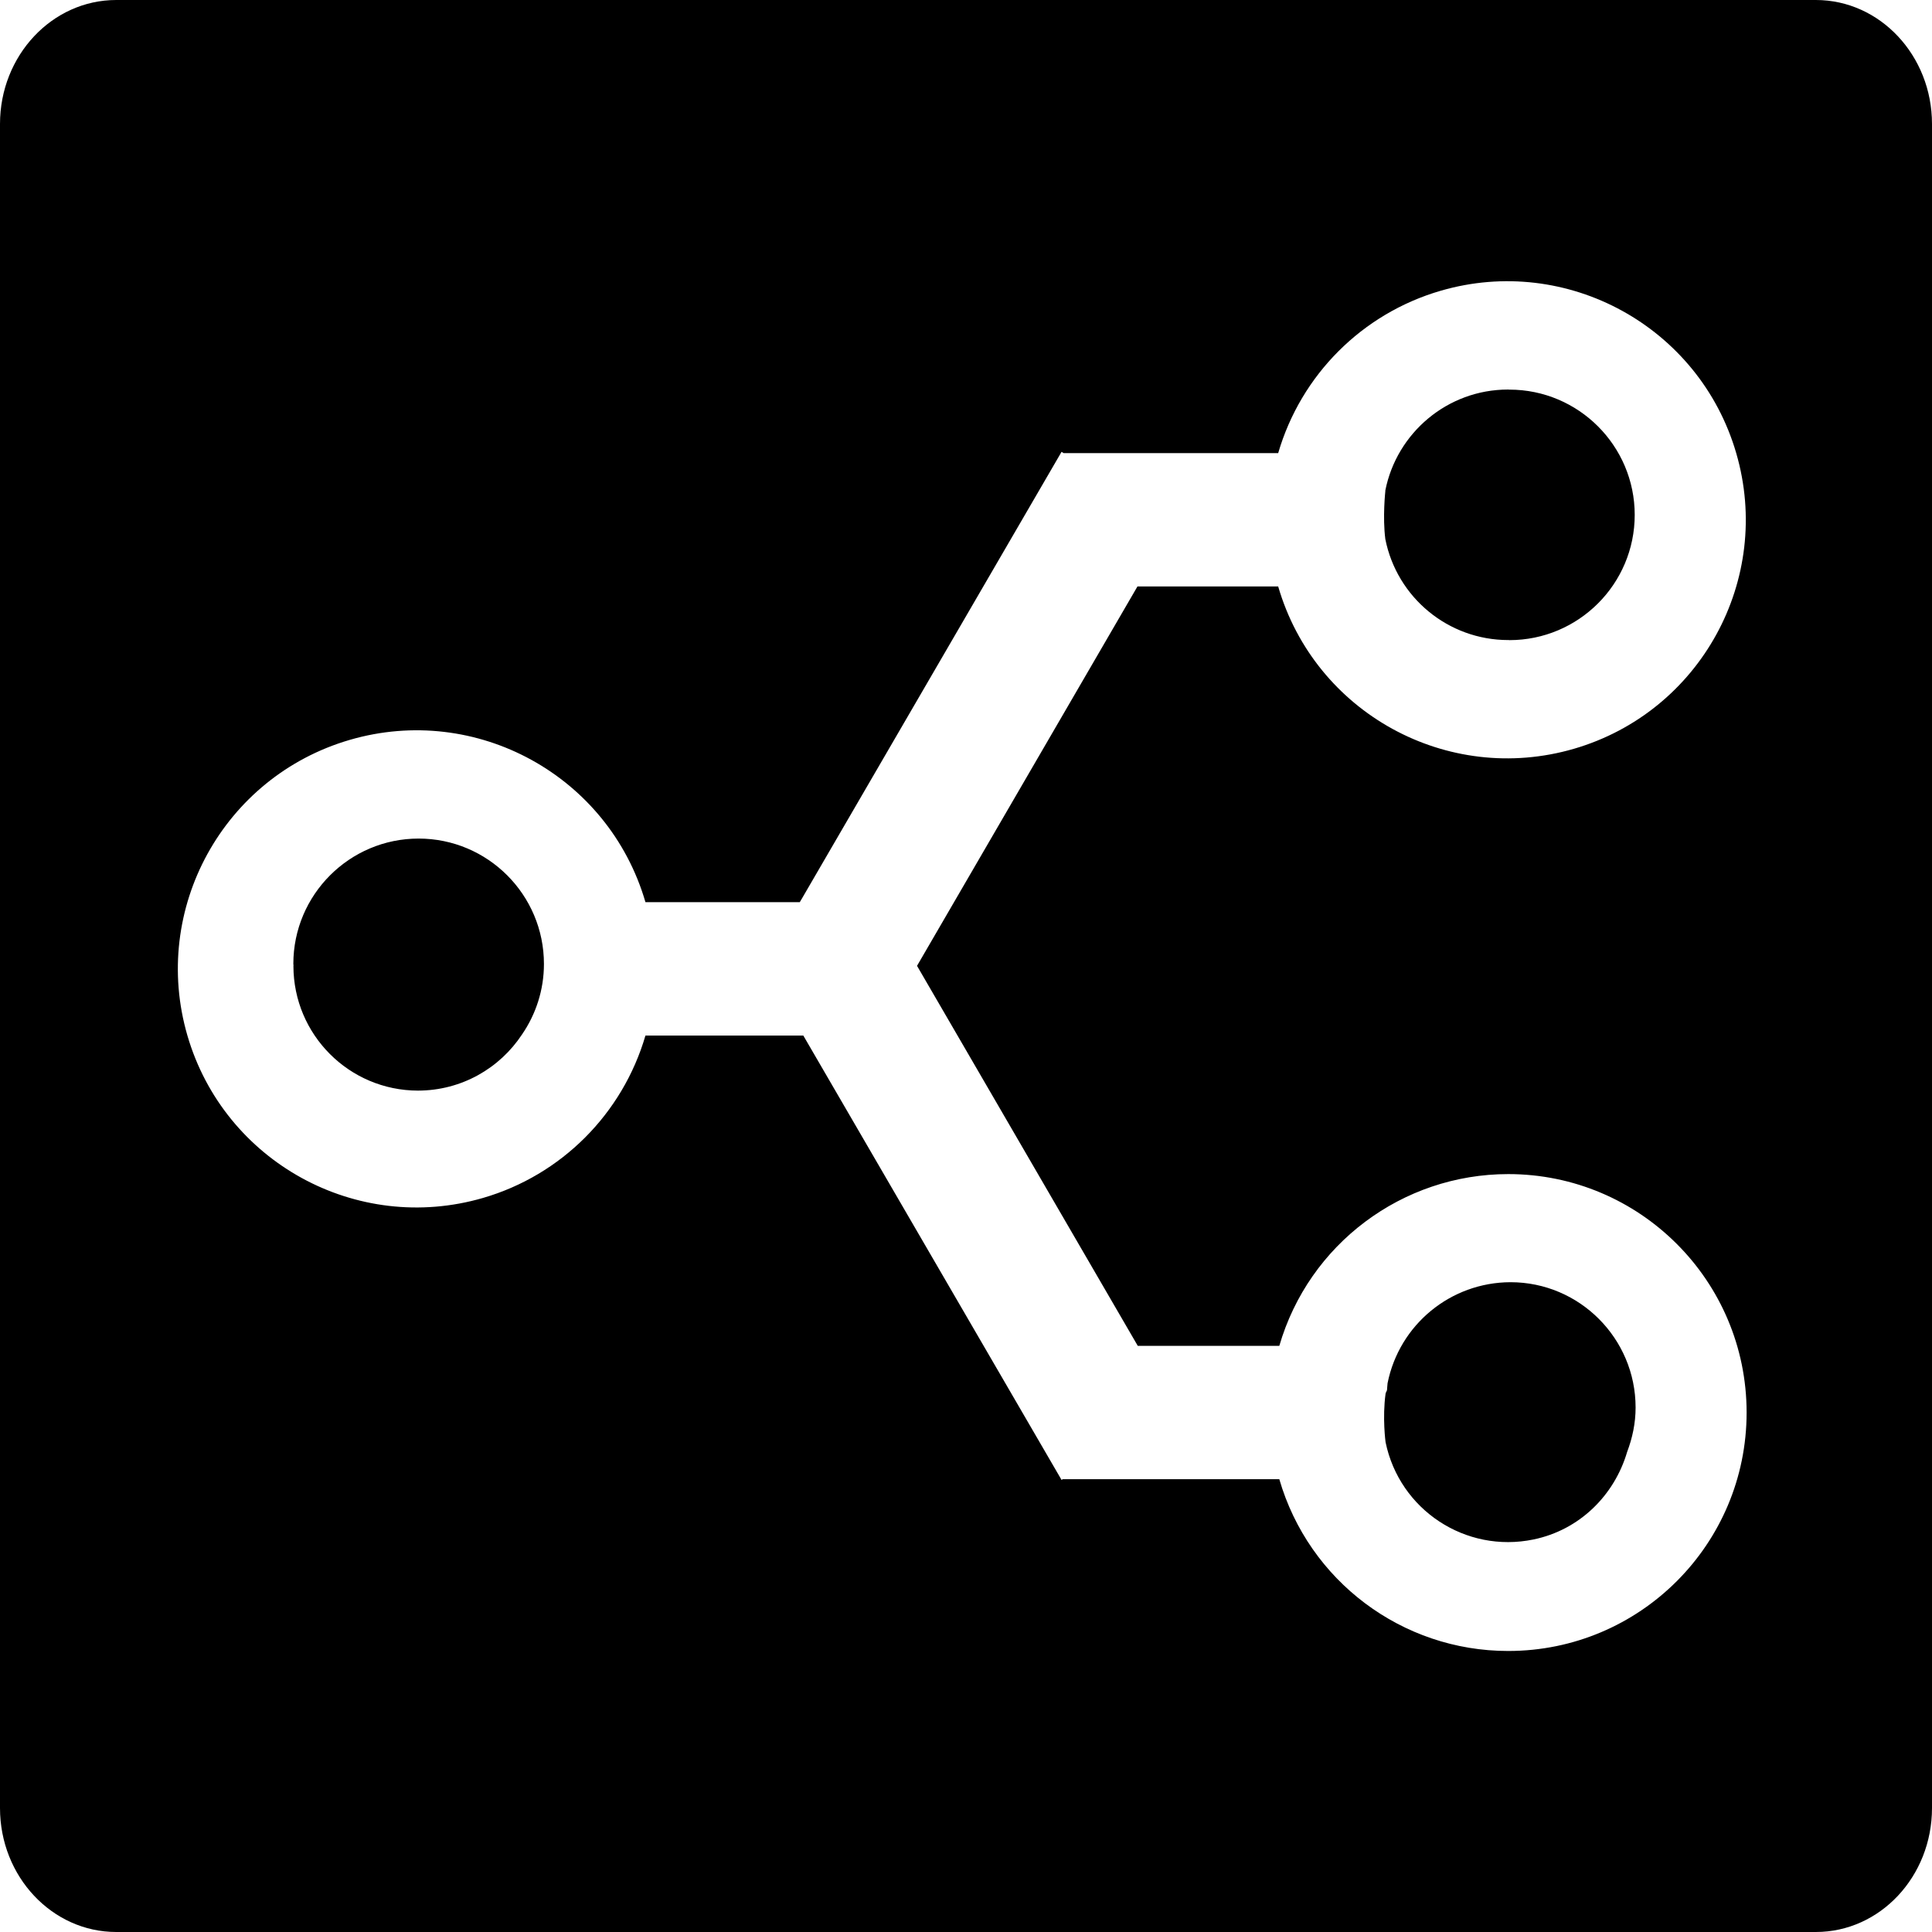
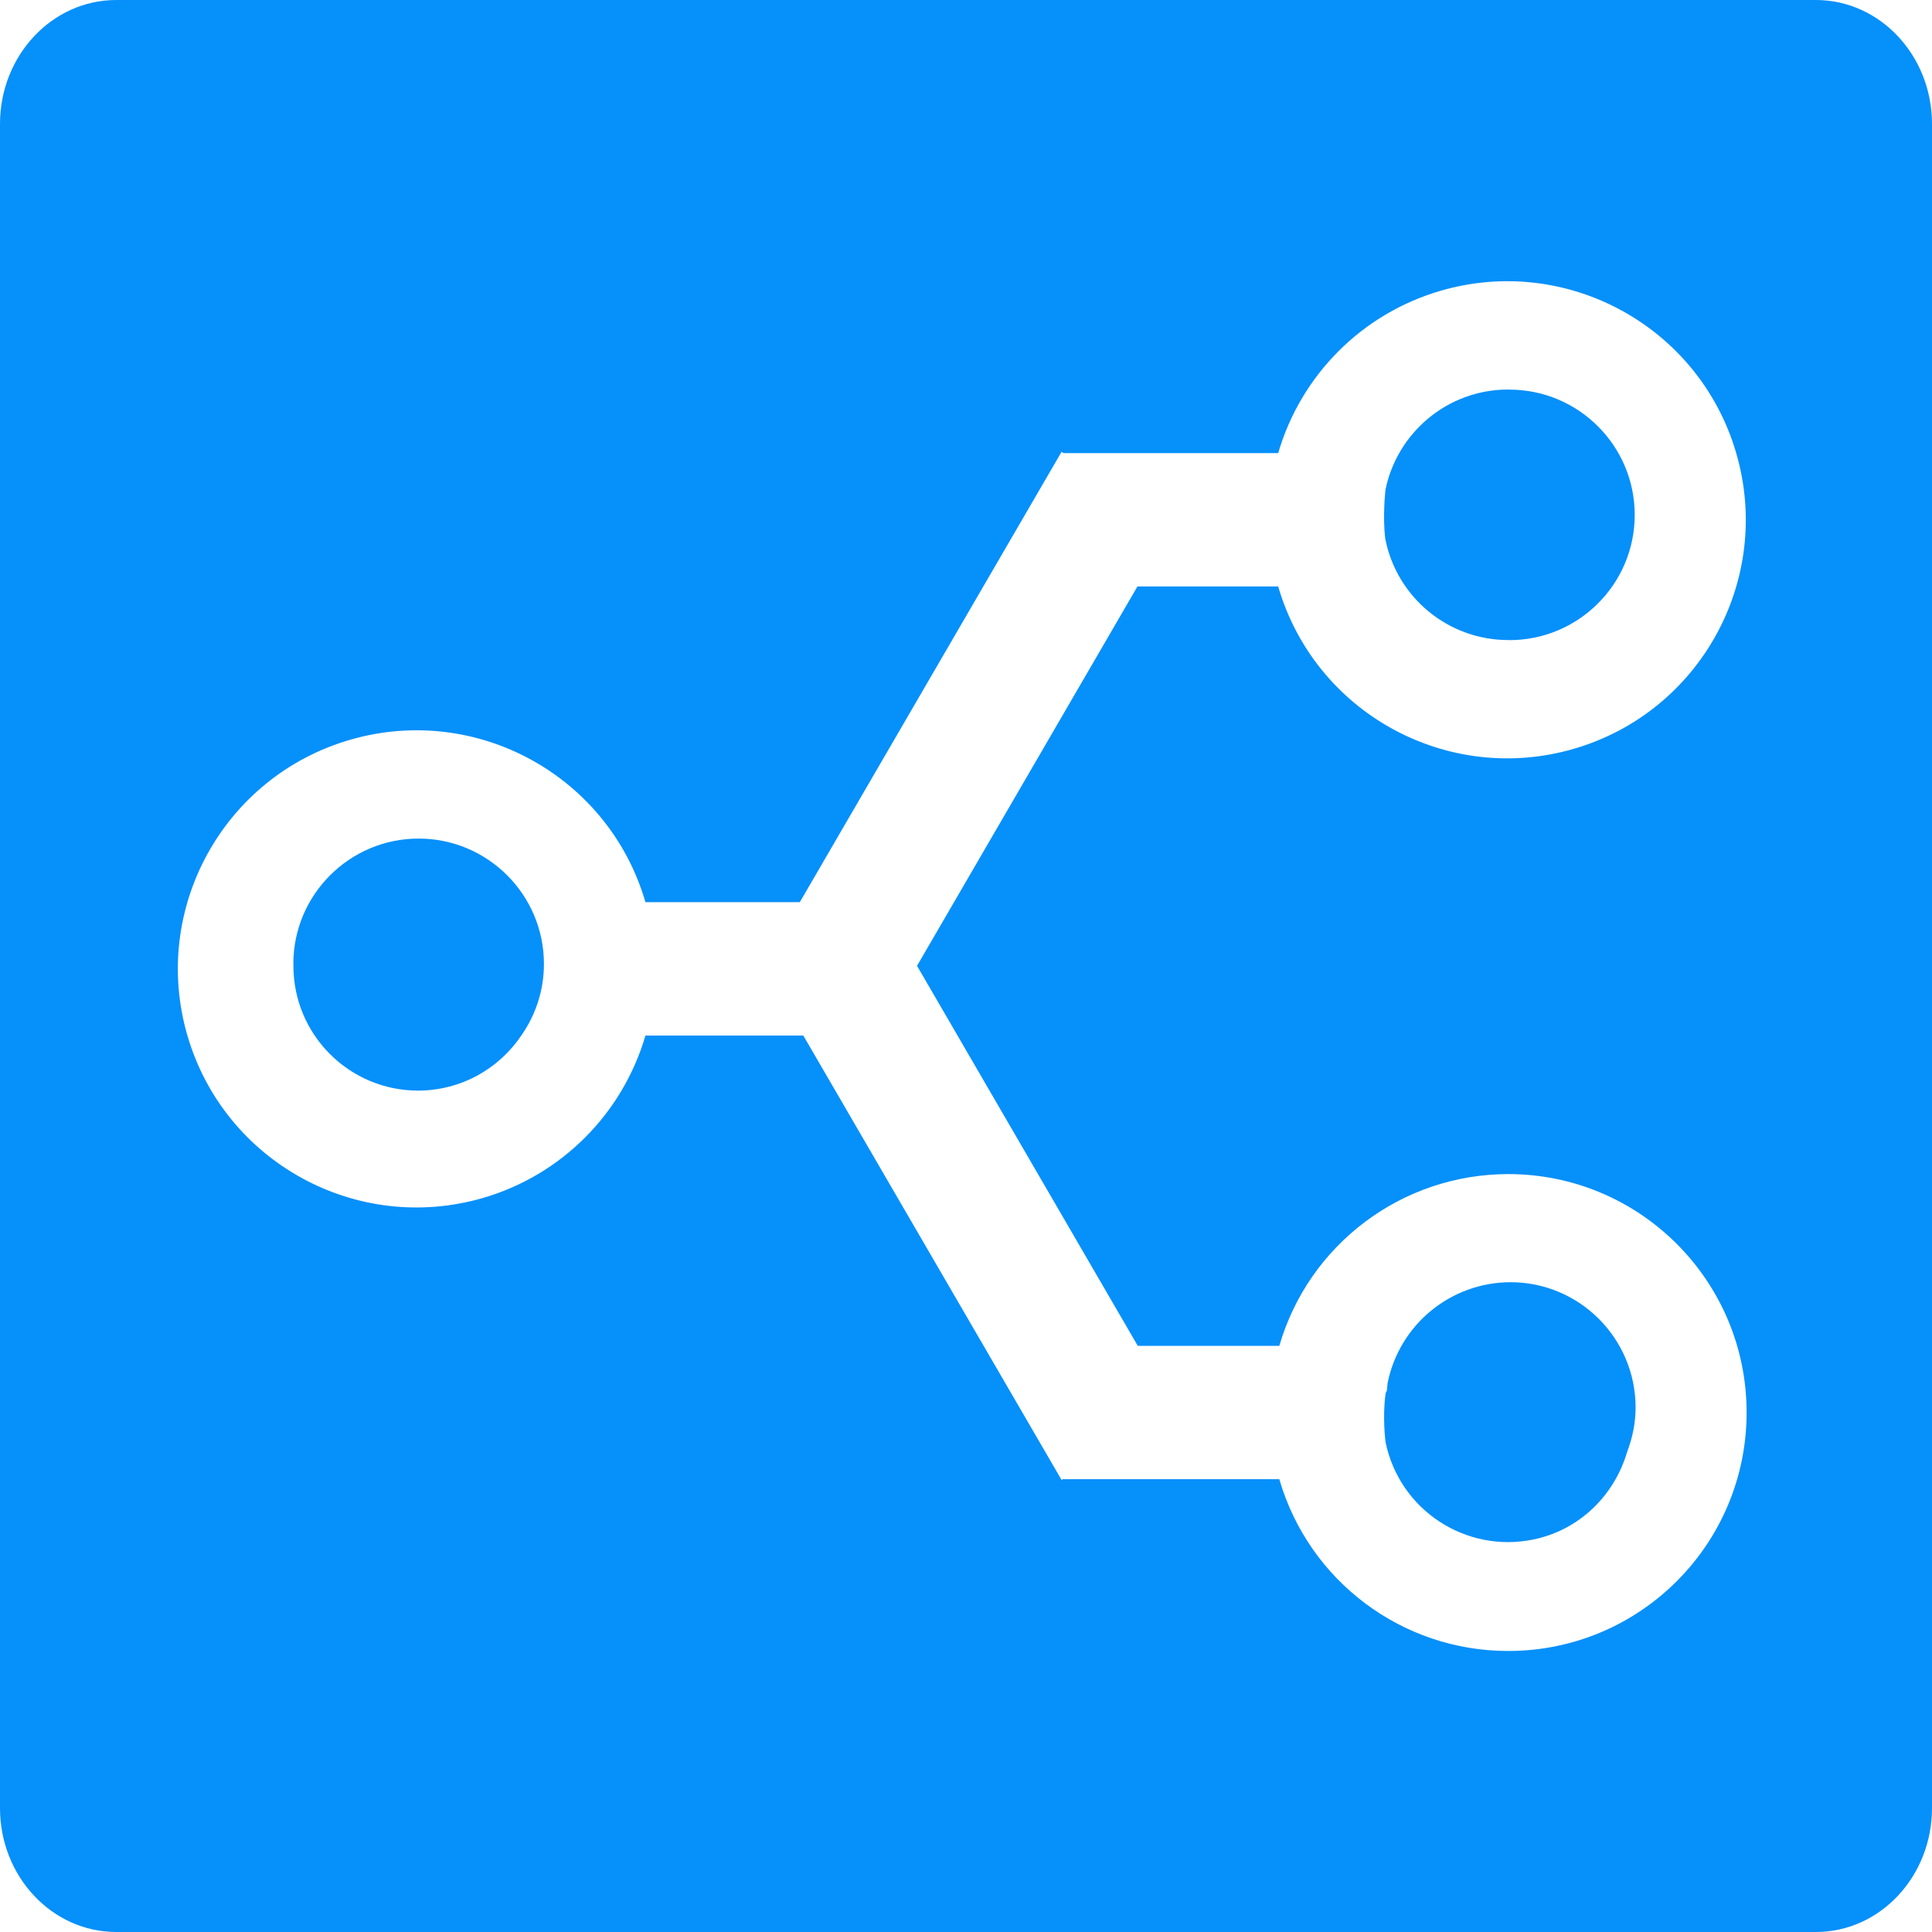
<svg xmlns="http://www.w3.org/2000/svg" role="img" viewBox="0 0 24 24">
-   <path d="M17.209 6.697c-.035-.274 0-.594 0-.594v-.01c.141-.714.771-1.254 1.525-1.254.005 0 .009.001.014.001h.002c.859 0 1.557.698 1.557 1.556s-.697 1.556-1.557 1.556c-.003 0-.006-.001-.009-.001h-.007c-.742-.001-1.38-.526-1.525-1.254zM24 1.54v20.92c0 .851-.646 1.54-1.443 1.54H1.444C.647 24 0 23.311 0 22.46V1.54C0 .69.647 0 1.444 0h21.113C23.354 0 24 .69 24 1.54zm-2.303 16.007c0-1.636-1.326-2.962-2.961-2.962-1.317 0-2.477.87-2.844 2.134h-1.758l-2.74-4.717-.002-.004.002-.004 2.736-4.709h1.748c.457 1.571 2.102 2.474 3.673 2.017 1.571-.457 2.475-2.102 2.017-3.673-.457-1.571-2.102-2.474-3.672-2.017a2.964 2.964 0 0 0-2.018 2.017h-2.665l-.026-.016-3.227 5.552-.025.042H8.018c-.457-1.571-2.102-2.474-3.673-2.016-1.571.458-2.474 2.102-2.017 3.673.458 1.571 2.103 2.474 3.673 2.017.973-.283 1.733-1.045 2.017-2.017h1.961l3.208 5.52.015-.009h2.69a2.959 2.959 0 0 0 2.842 2.134h.002c1.636 0 2.961-1.326 2.961-2.962zm-2.933-1.619c-.743.002-1.381.526-1.527 1.254-.004.029-.004.057-.007.085-.004.017-.015.029-.018.046-.041.301 0 .602 0 .602.173.842.995 1.383 1.837 1.209.573-.118 1.005-.548 1.164-1.088.065-.172.105-.356.105-.551 0-.859-.697-1.557-1.554-1.557zM5.2 10.417c-.858 0-1.556.698-1.556 1.557 0 .006.002.012.002.018 0 .003-.001.005-.001.008.001.854.693 1.547 1.548 1.548.541-.001 1.015-.278 1.292-.698.171-.249.272-.551.272-.875 0-.86-.698-1.558-1.557-1.558z" />
+   <path fill="#0690FA" d="M17.209 6.697c-.035-.274 0-.594 0-.594v-.01c.141-.714.771-1.254 1.525-1.254.005 0 .009.001.014.001h.002c.859 0 1.557.698 1.557 1.556s-.697 1.556-1.557 1.556c-.003 0-.006-.001-.009-.001h-.007c-.742-.001-1.38-.526-1.525-1.254zM24 1.54v20.92c0 .851-.646 1.54-1.443 1.54H1.444C.647 24 0 23.311 0 22.46V1.54C0 .69.647 0 1.444 0h21.113C23.354 0 24 .69 24 1.54zm-2.303 16.007c0-1.636-1.326-2.962-2.961-2.962-1.317 0-2.477.87-2.844 2.134h-1.758l-2.74-4.717-.002-.004.002-.004 2.736-4.709h1.748c.457 1.571 2.102 2.474 3.673 2.017 1.571-.457 2.475-2.102 2.017-3.673-.457-1.571-2.102-2.474-3.672-2.017a2.964 2.964 0 0 0-2.018 2.017h-2.665l-.026-.016-3.227 5.552-.025.042H8.018c-.457-1.571-2.102-2.474-3.673-2.016-1.571.458-2.474 2.102-2.017 3.673.458 1.571 2.103 2.474 3.673 2.017.973-.283 1.733-1.045 2.017-2.017h1.961l3.208 5.52.015-.009h2.69a2.959 2.959 0 0 0 2.842 2.134h.002c1.636 0 2.961-1.326 2.961-2.962zm-2.933-1.619c-.743.002-1.381.526-1.527 1.254-.004.029-.004.057-.007.085-.004.017-.015.029-.018.046-.041.301 0 .602 0 .602.173.842.995 1.383 1.837 1.209.573-.118 1.005-.548 1.164-1.088.065-.172.105-.356.105-.551 0-.859-.697-1.557-1.554-1.557zM5.2 10.417c-.858 0-1.556.698-1.556 1.557 0 .006.002.012.002.018 0 .003-.001.005-.001.008.001.854.693 1.547 1.548 1.548.541-.001 1.015-.278 1.292-.698.171-.249.272-.551.272-.875 0-.86-.698-1.558-1.557-1.558z" />
</svg>
